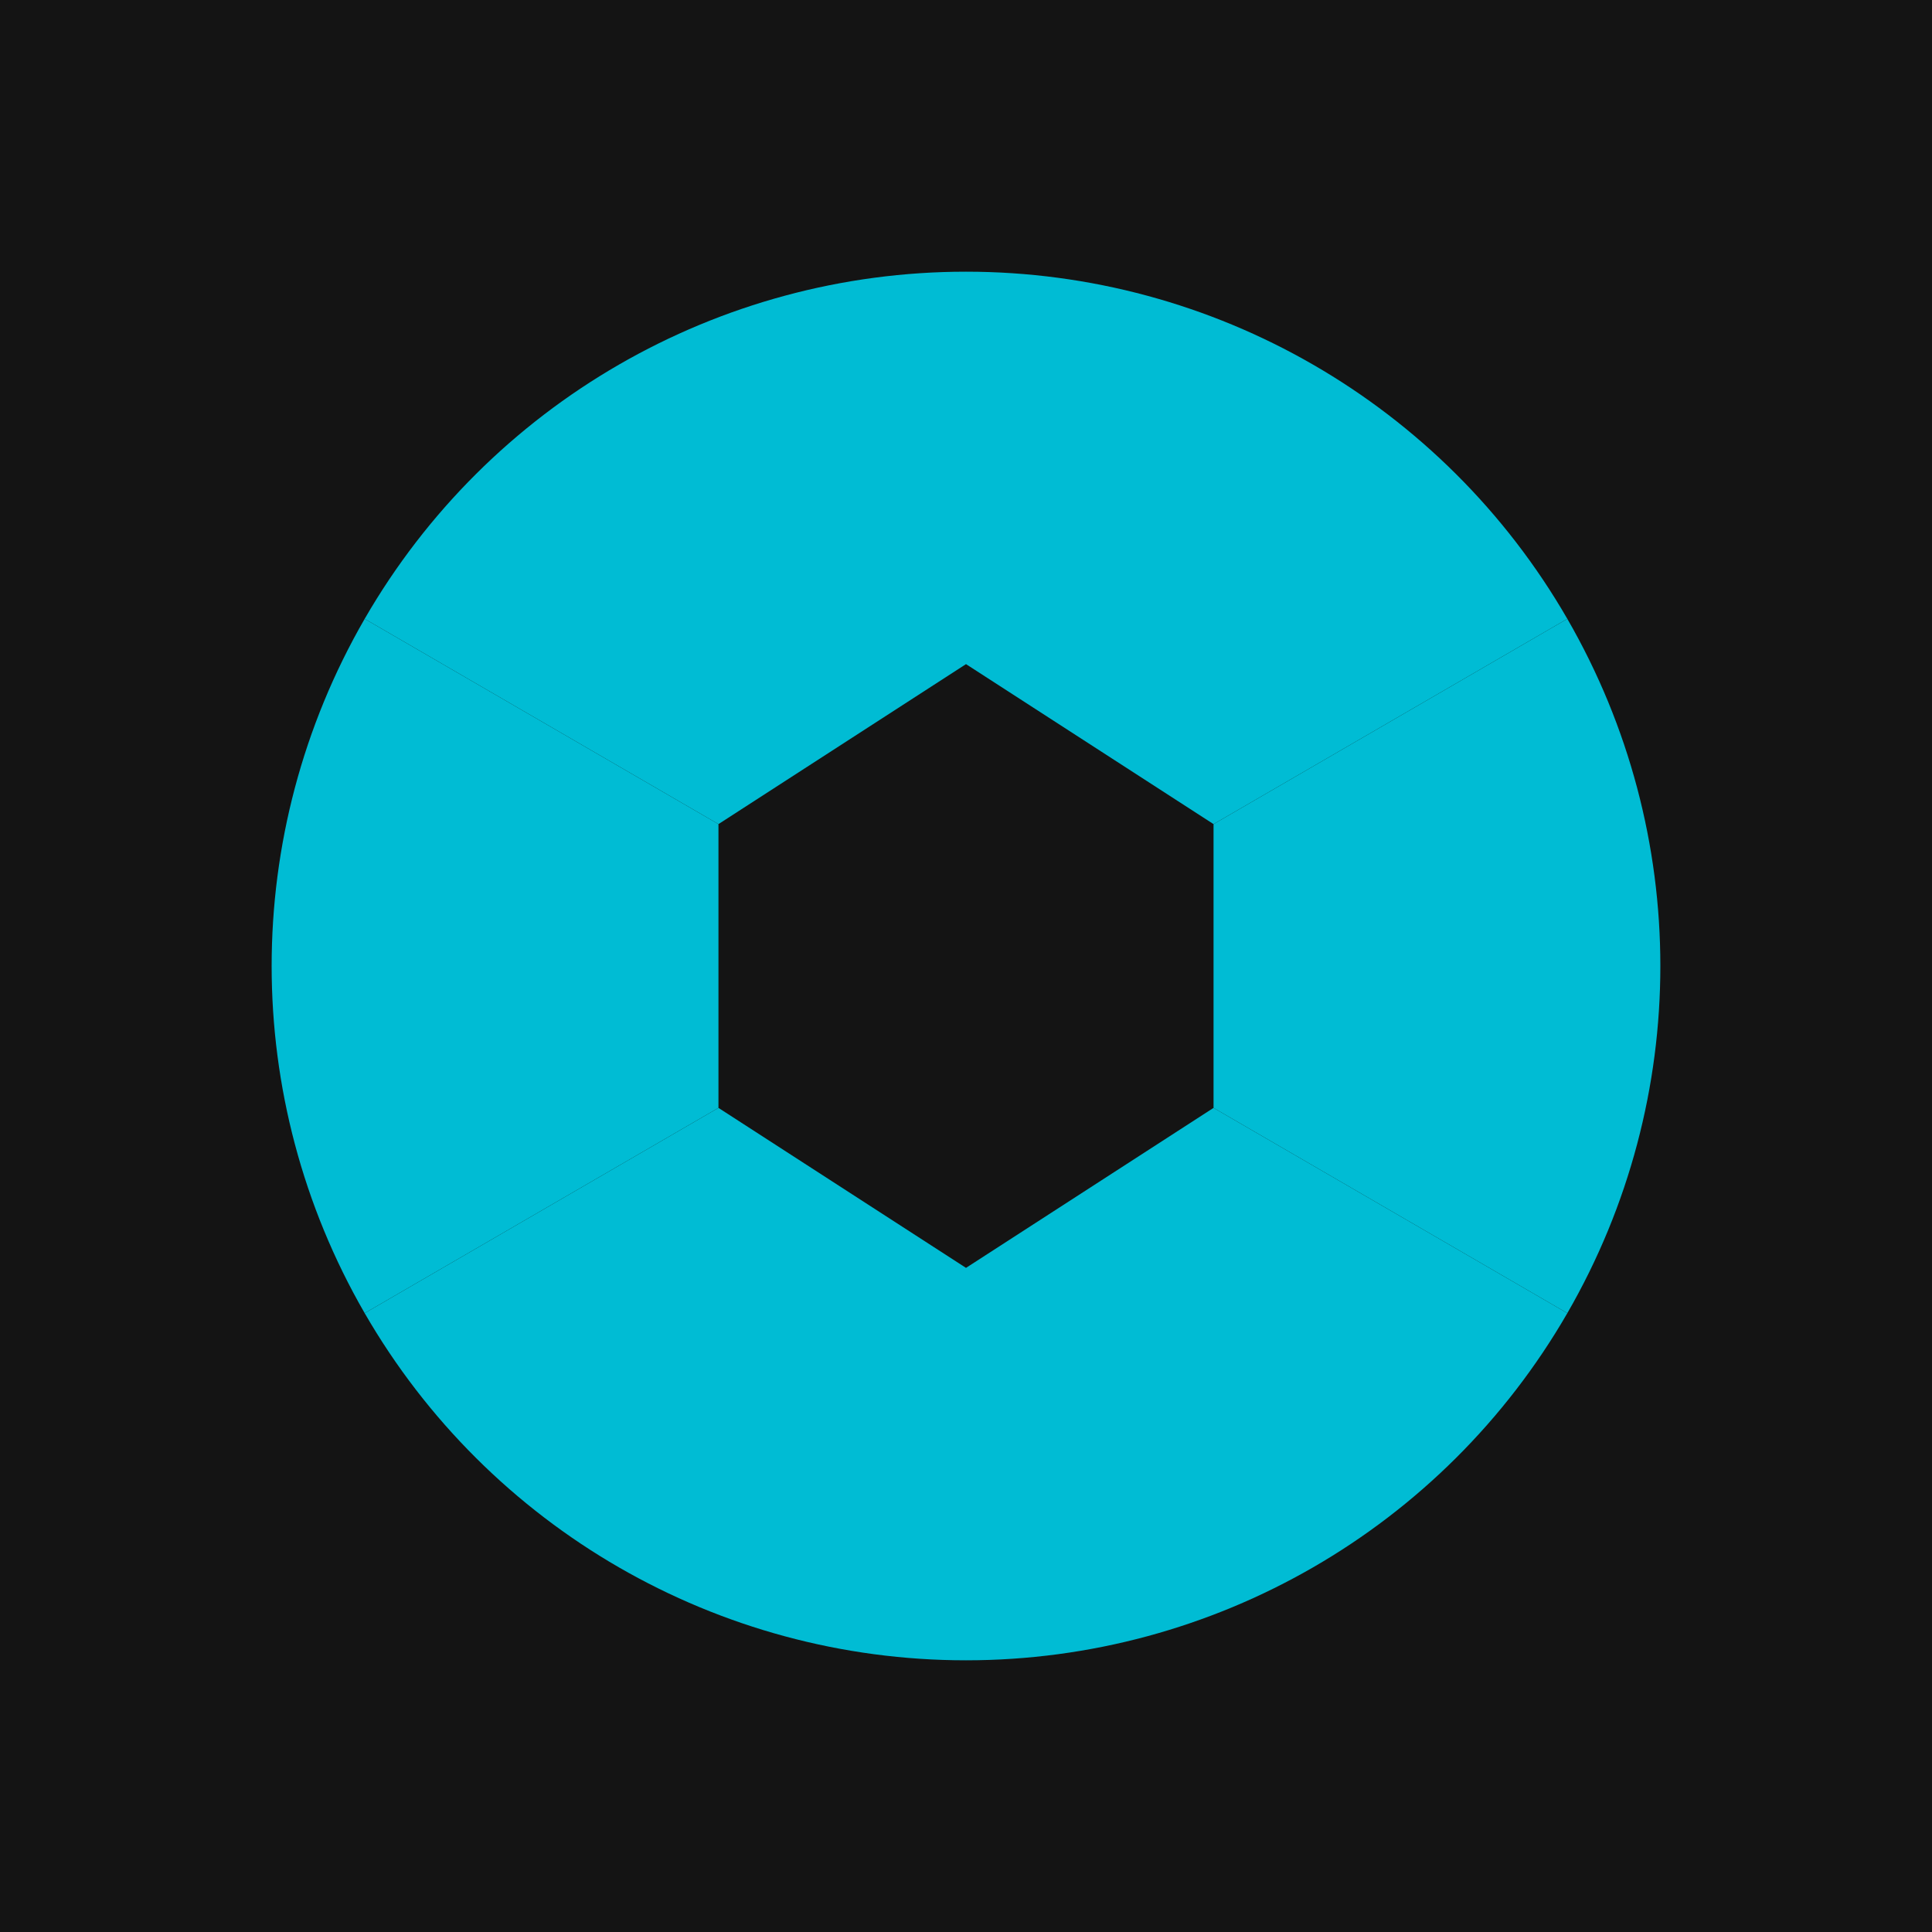
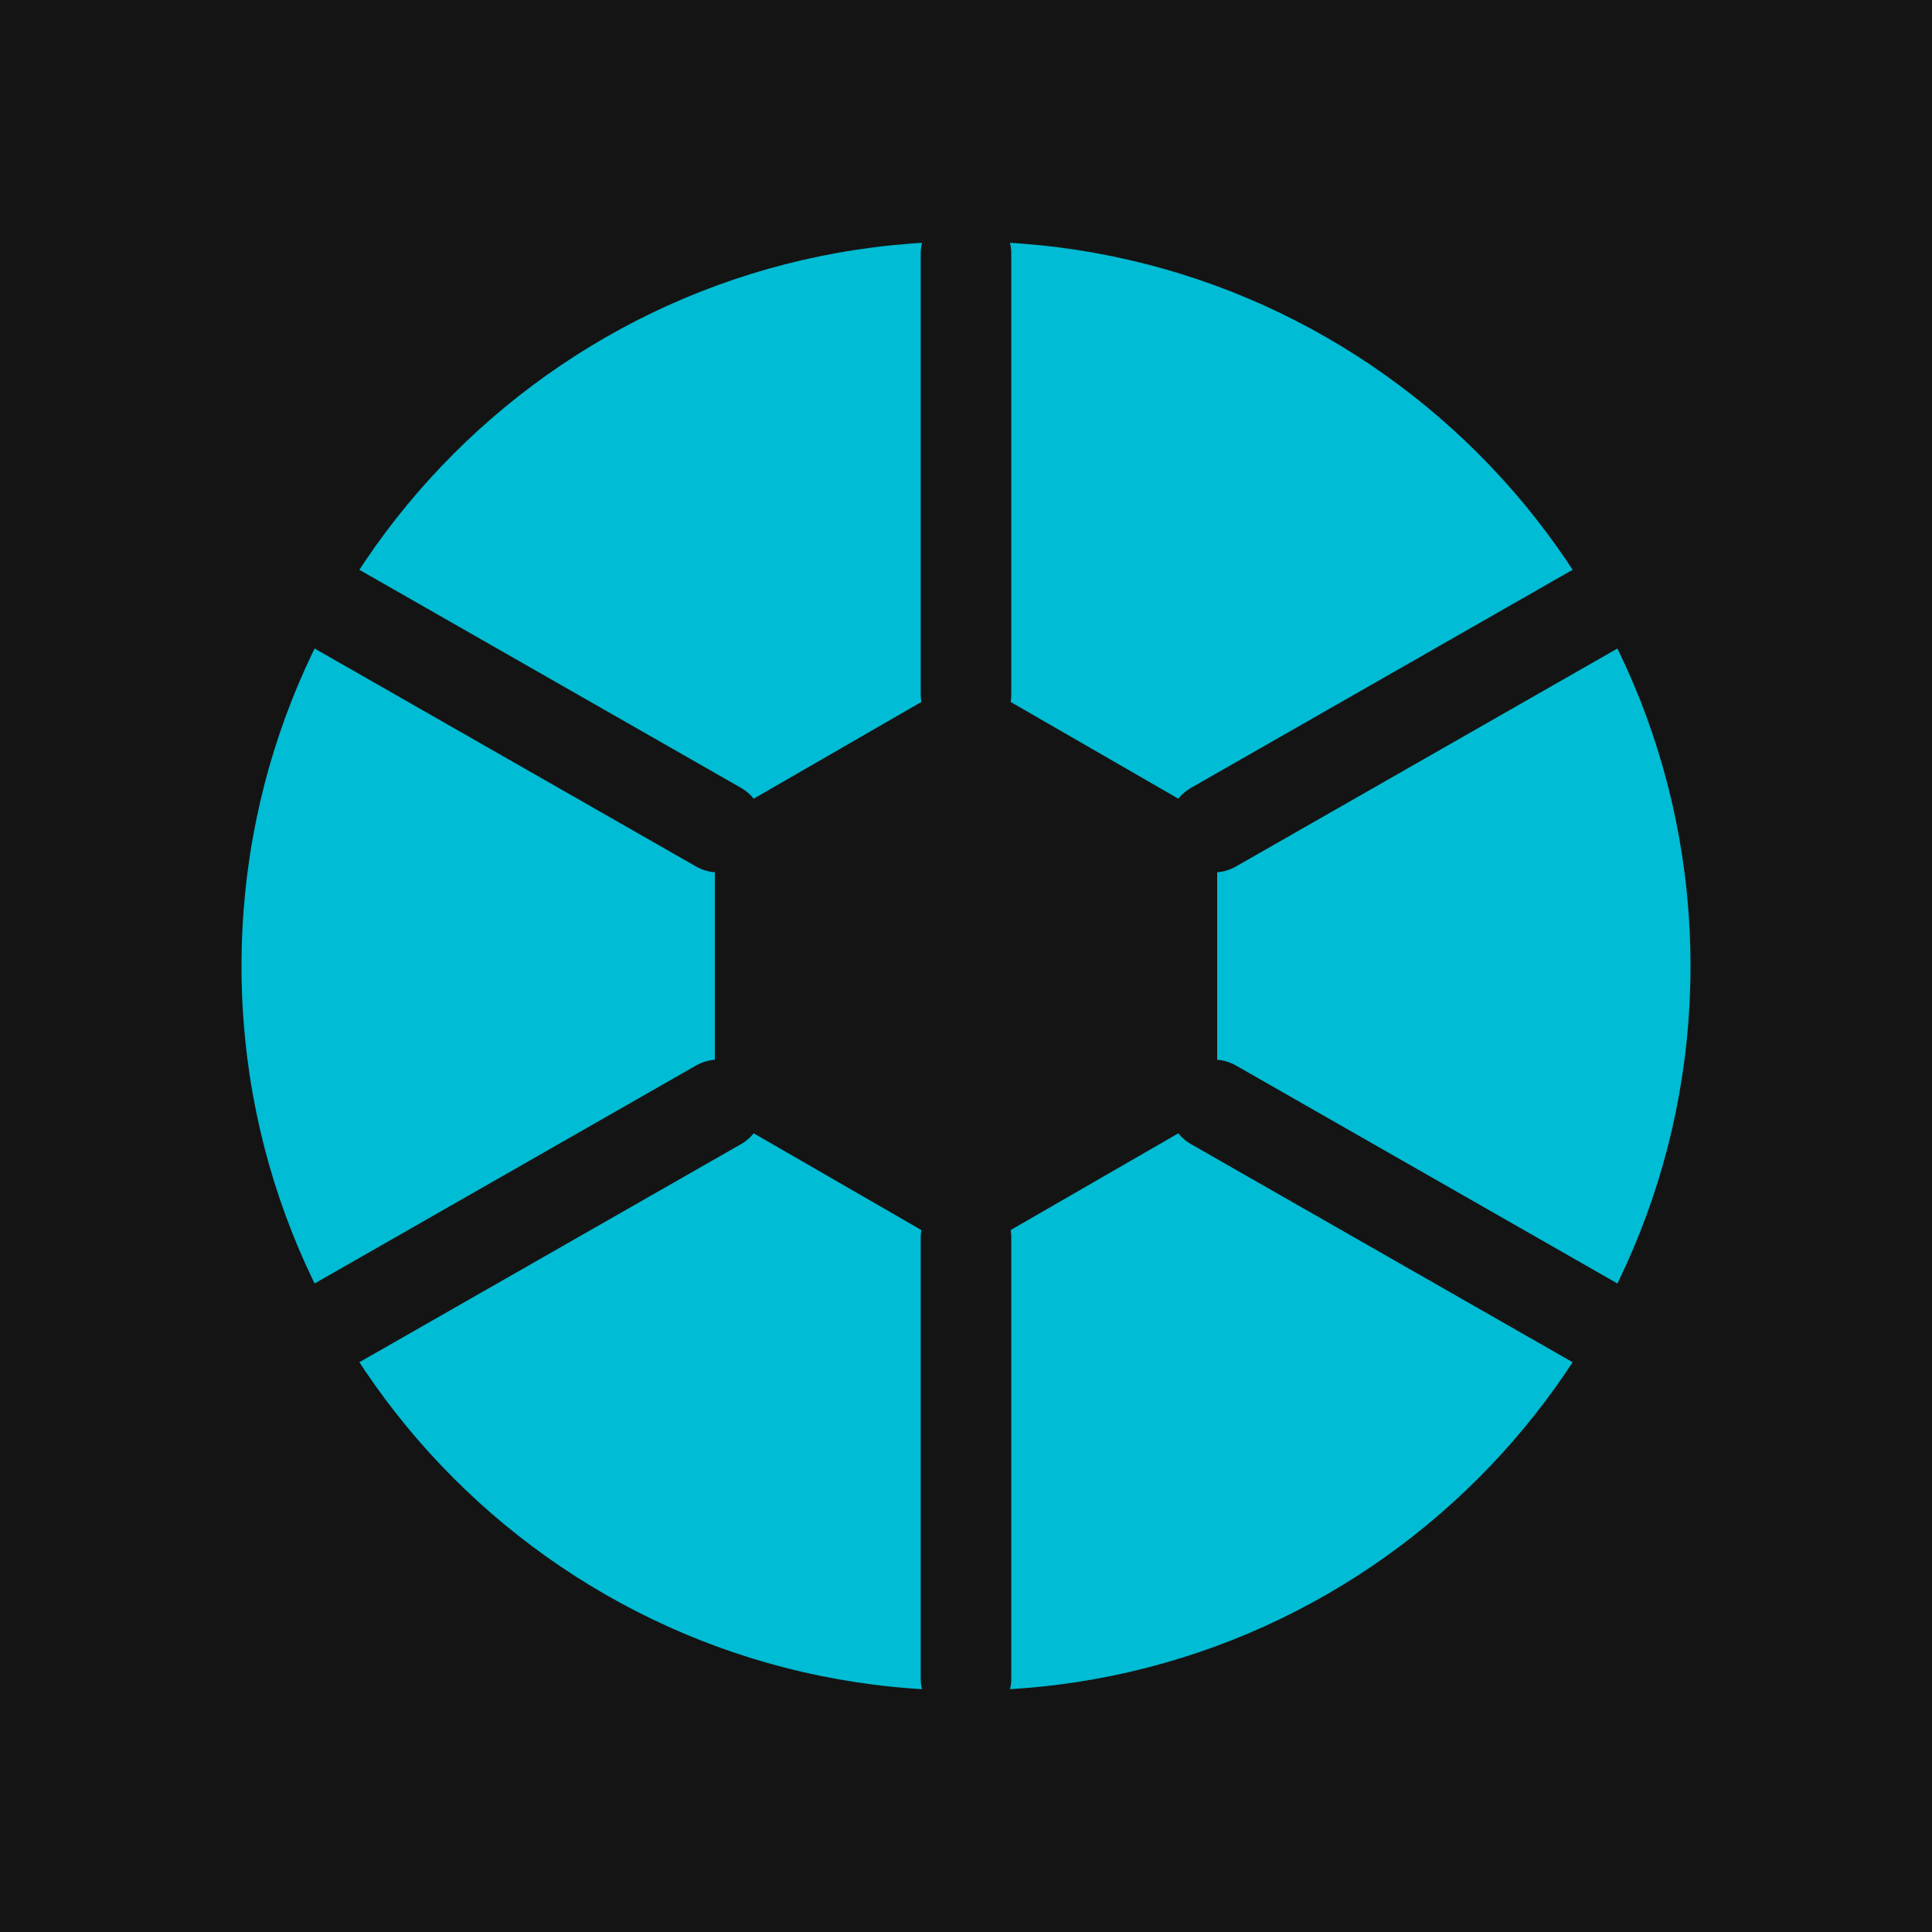
<svg xmlns="http://www.w3.org/2000/svg" viewBox="0 0 32 32">
  <rect width="32" height="32" fill="#141414" />
-   <g fill="#00bcd4" transform="translate(16 16)">
-     <path d="M0-11.5A11.5 11.5 0 0 1 9.96-5.75L4.1-2.35 0-5Z" />
-     <path d="M9.96-5.75A11.5 11.5 0 0 1 9.96 5.75L4.1 2.35 4.1-2.35Z" />
-     <path d="M9.96 5.75A11.5 11.5 0 0 1 0 11.5L0 5 4.1 2.35Z" />
-     <path d="M0 11.5A11.5 11.5 0 0 1-9.96 5.75L-4.1 2.35 0 5Z" />
-     <path d="M-9.96 5.75A11.5 11.5 0 0 1-9.96-5.75L-4.1-2.35-4.1 2.35Z" />
-     <path d="M-9.96-5.75A11.5 11.5 0 0 1 0-11.5L0-5-4.1-2.35Z" />
+   <circle cx="16" cy="16" r="12" fill="#00bcd4" />
+   <polygon fill="#141414" points="16,11.2 20.16,13.6 20.16,18.4 16,20.8 11.84,18.4 11.84,13.6" />
+   <g stroke="#141414" stroke-width="1.5" stroke-linecap="round">
+     <line x1="16" y1="11.5" x2="16" y2="4.2" />
+     <line x1="20.1" y1="13.7" x2="26.4" y2="10.1" />
+     <line x1="20.1" y1="18.3" x2="26.4" y2="21.9" />
+     <line x1="16" y1="20.5" x2="16" y2="27.8" />
+     <line x1="11.9" y1="18.3" x2="5.6" y2="21.9" />
+     <line x1="11.9" y1="13.7" x2="5.6" y2="10.1" />
  </g>
-   <polygon fill="#141414" points="16,11.5 19.9,13.75 19.9,18.25 16,20.5 12.1,18.25 12.1,13.75" />
</svg>
